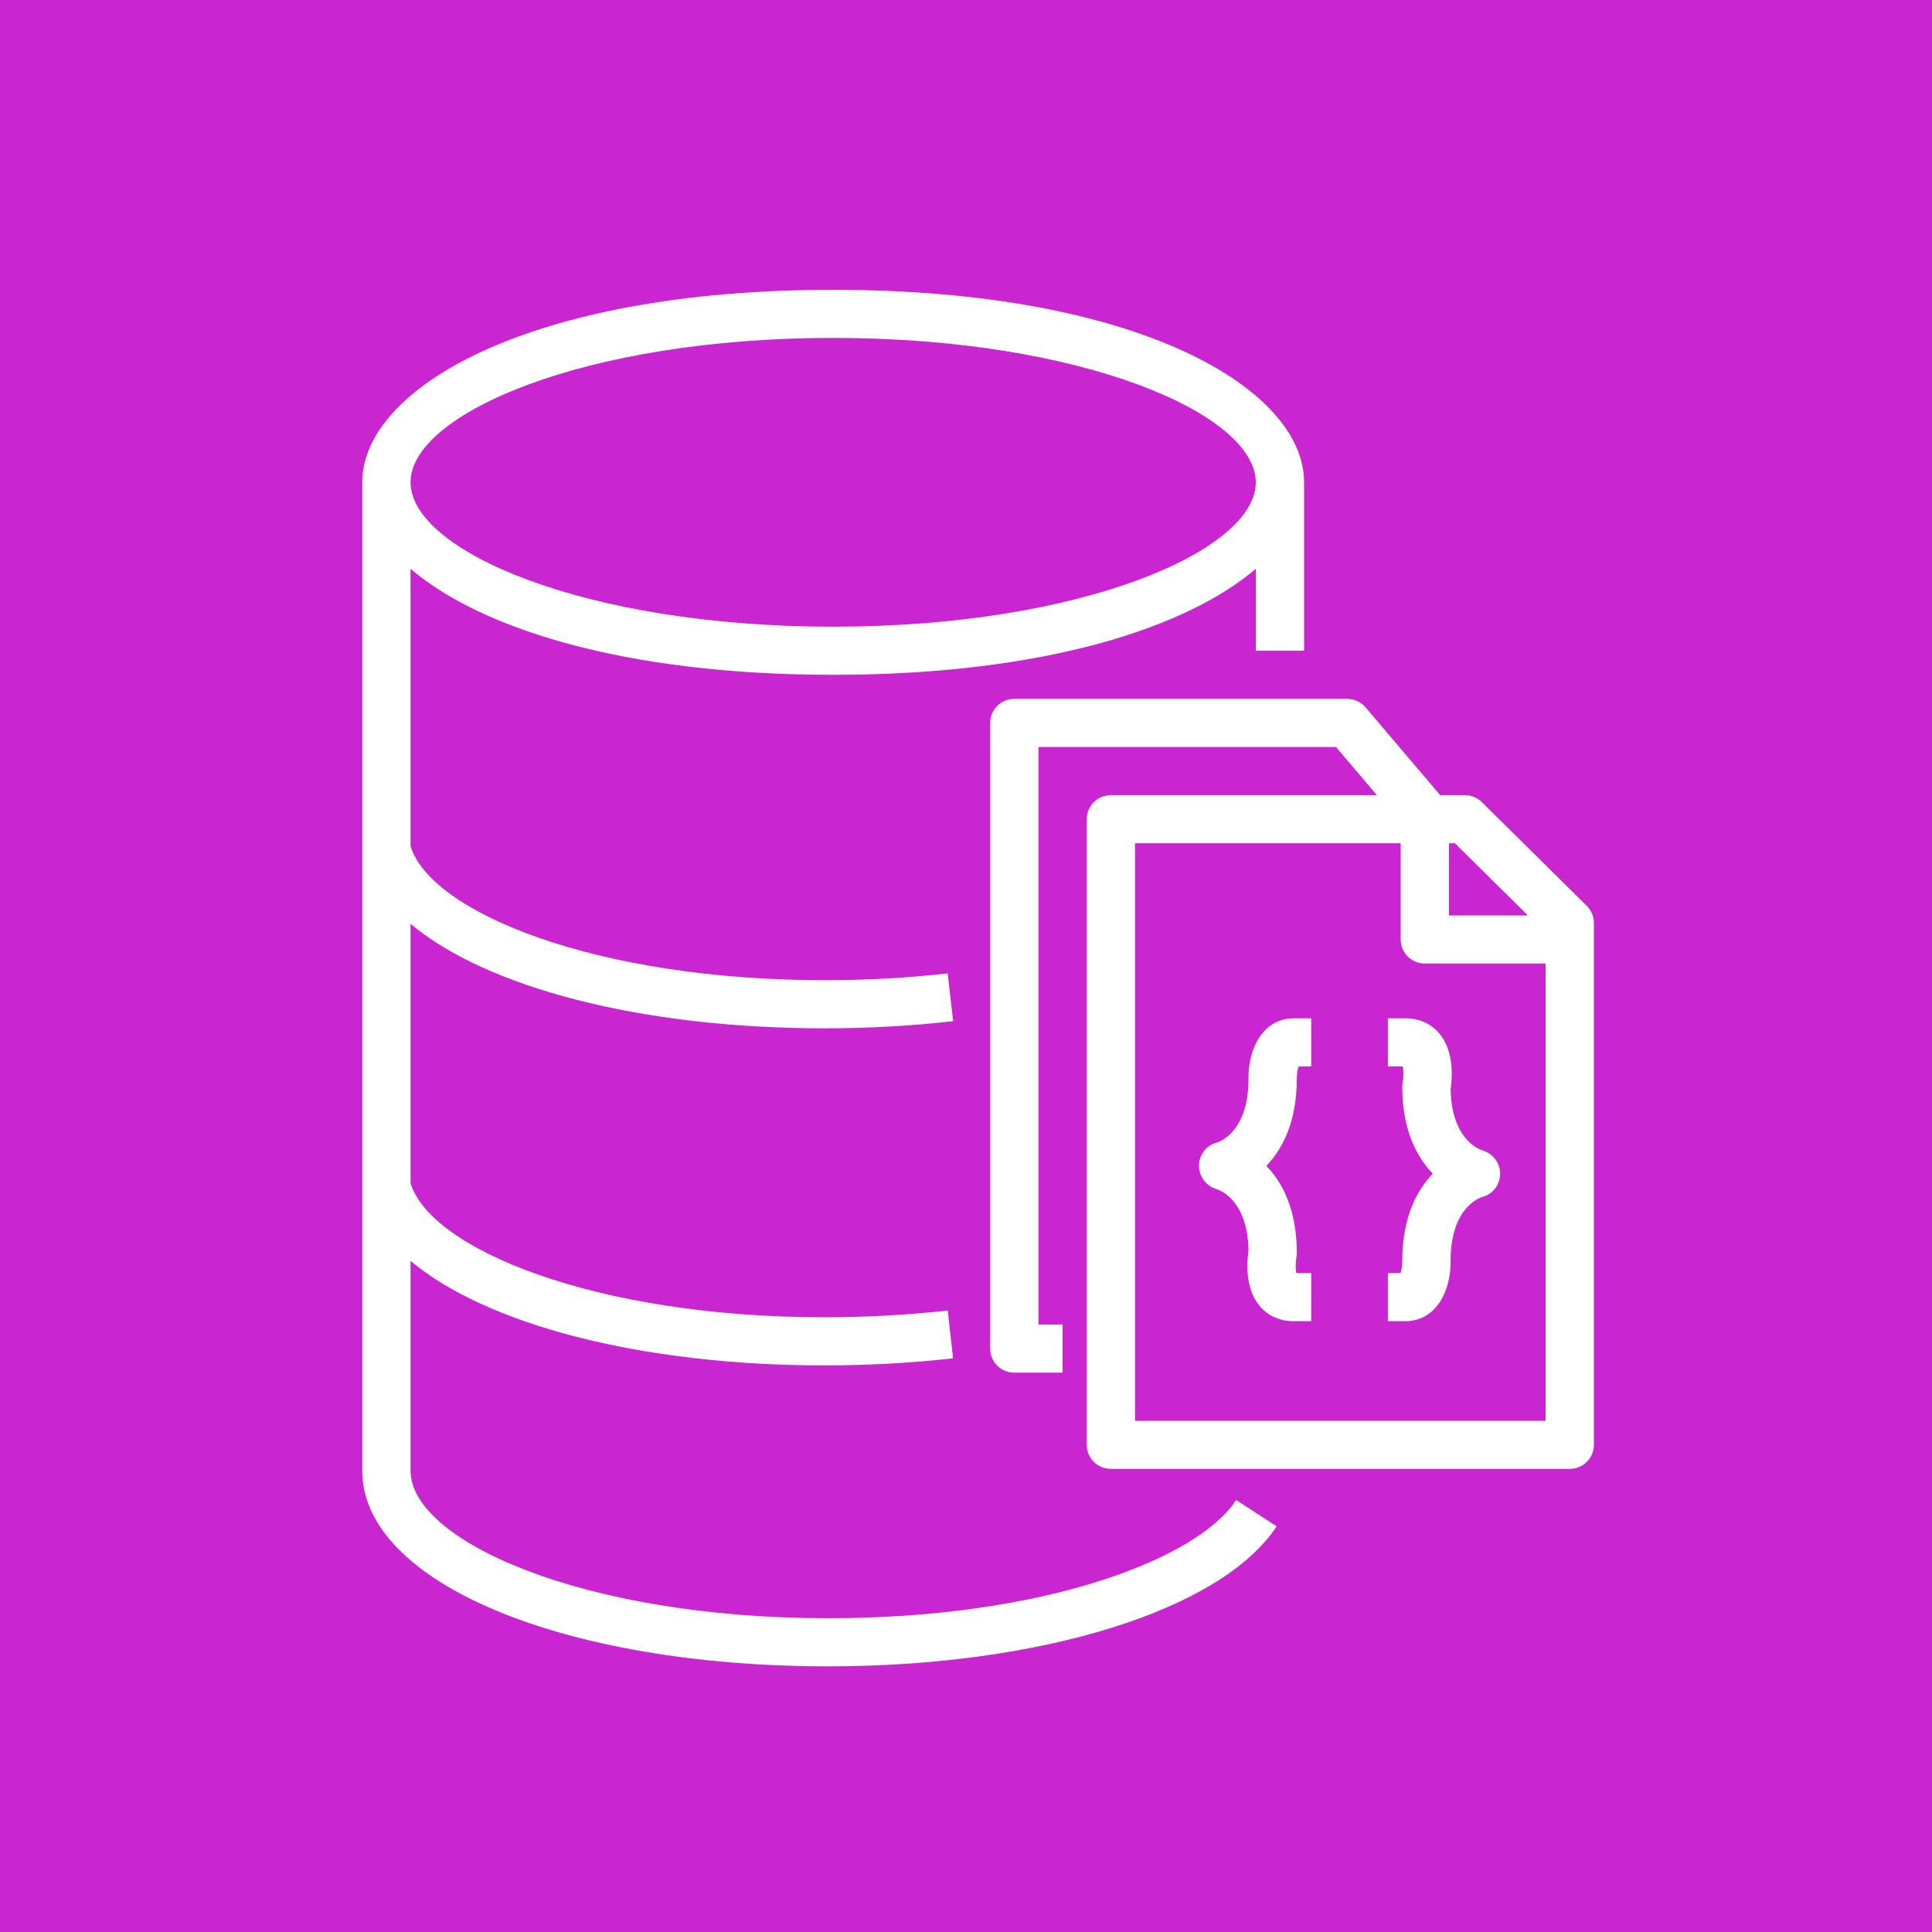
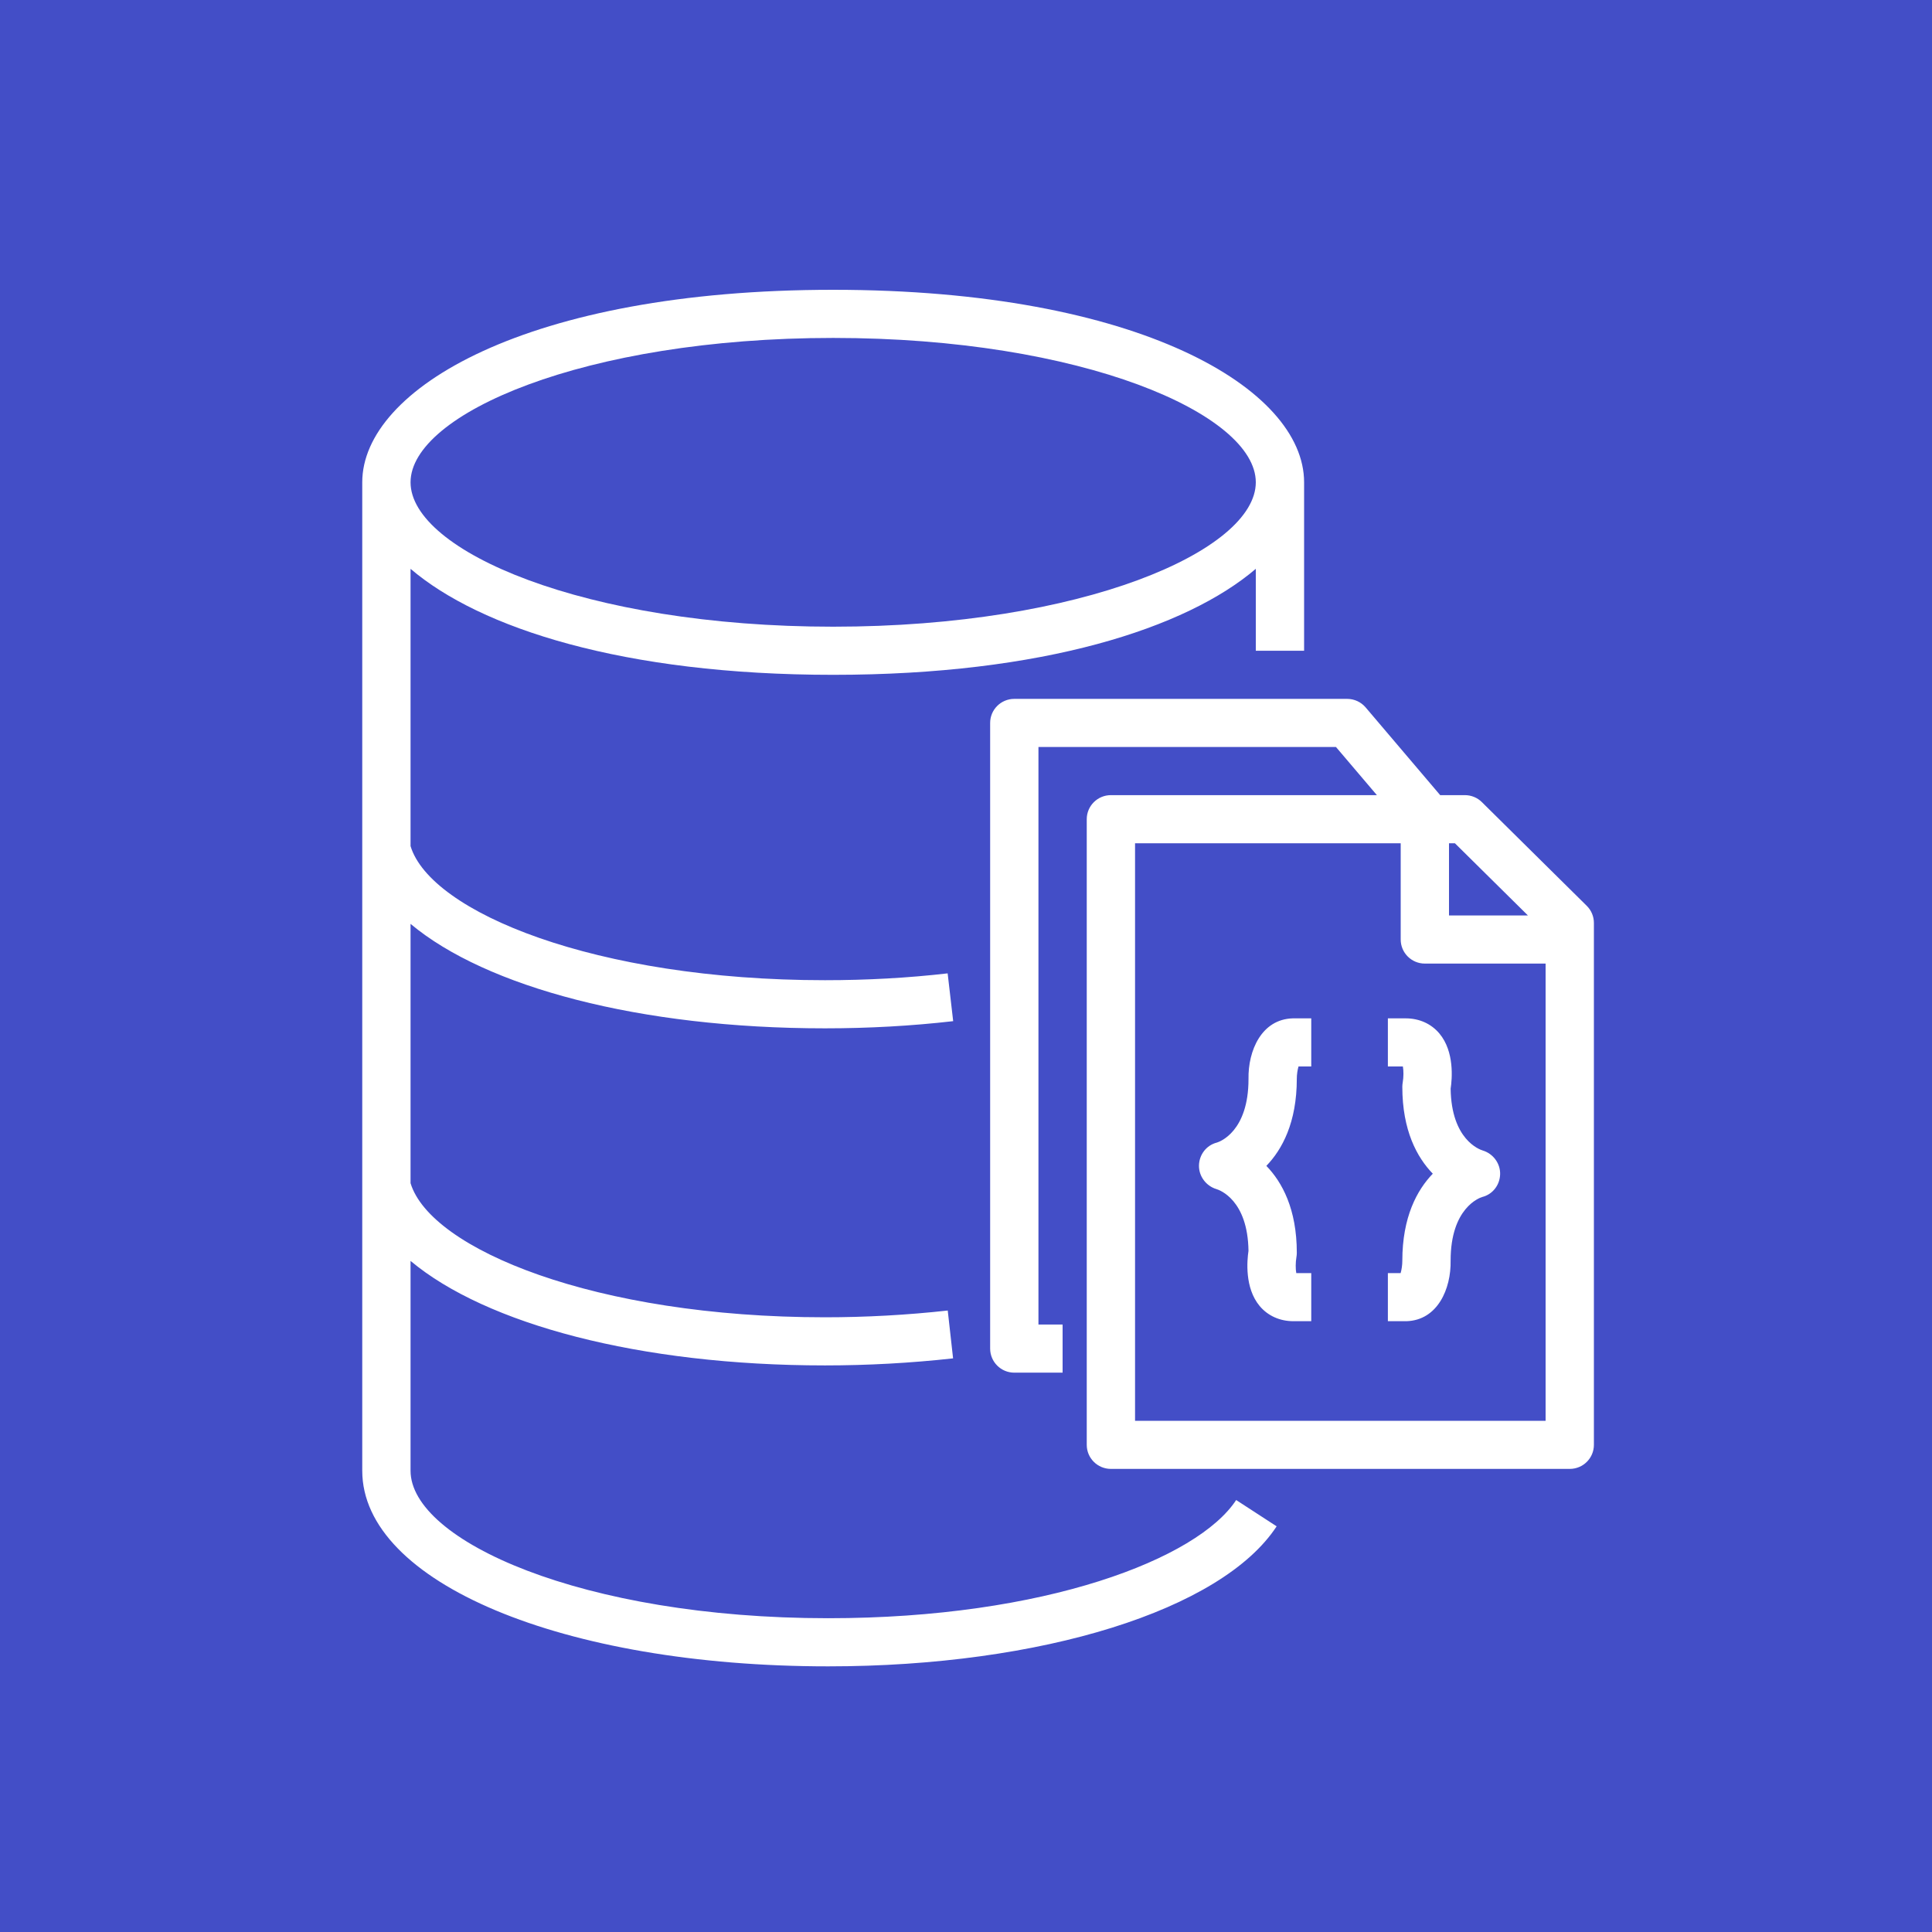
<svg xmlns="http://www.w3.org/2000/svg" width="80px" height="80px" viewBox="0 0 80 80" version="1.1">
  <g id="Icon-Architecture/64/Arch_Amazon-DocumentDB_64" stroke="none" stroke-width="1" fill="none" fill-rule="evenodd">
-     <g id="Icon-Architecture-BG/64/Database" fill="#C925D1">
+     <g id="Icon-Architecture-BG/64/Database" fill="#434ec7">
      <rect id="Rectangle" x="0" y="0" width="80" height="80" />
    </g>
    <path d="M34.5,13.993 C44.813,13.993 52,17.144 52,19.971 C52,22.799 44.813,25.95 34.5,25.95 C24.187,25.95 17,22.799 17,19.971 C17,17.144 24.187,13.993 34.5,13.993 L34.5,13.993 Z M34.295,67.007 C24.103,67.007 17,63.788 17,60.899 L17,52.212 C20.121,54.825 26.472,56.539 34.161,56.539 C35.934,56.539 37.718,56.44 39.465,56.247 L39.244,54.266 C37.57,54.451 35.859,54.546 34.161,54.546 C24.646,54.546 17.83,51.724 17,48.993 L17,38.256 C20.121,40.868 26.472,42.581 34.161,42.581 C35.971,42.581 37.757,42.481 39.469,42.284 L39.24,40.305 C37.603,40.494 35.895,40.588 34.161,40.588 C24.646,40.588 17.83,37.767 17,35.036 L17,23.554 C19.879,26.013 25.818,27.943 34.5,27.943 C43.182,27.943 49.121,26.013 52,23.554 L52,26.946 L54,26.946 L54,19.971 C54,16.107 47.166,12 34.5,12 C21.834,12 15,16.107 15,19.971 L15,60.899 C15,65.517 23.295,69 34.295,69 C43.13,69 50.592,66.669 52.863,63.202 L51.187,62.113 C49.595,64.545 43.281,67.007 34.295,67.007 L34.295,67.007 Z M58.207,42.168 C58.77,42.168 59.267,42.392 59.606,42.8 C60.23,43.548 60.129,44.679 60.068,45.08 C60.097,47.186 61.26,47.598 61.395,47.639 C61.825,47.768 62.128,48.172 62.117,48.62 C62.106,49.069 61.809,49.457 61.372,49.566 C61.259,49.601 60.067,50.022 60.067,52.196 C60.09,53.369 59.527,54.67 58.237,54.708 L57.469,54.708 L57.469,52.716 L57.997,52.716 C58.037,52.583 58.068,52.375 58.067,52.21 C58.067,50.392 58.677,49.275 59.329,48.6 C58.677,47.927 58.067,46.813 58.067,45.001 C58.067,44.941 58.073,44.879 58.084,44.819 C58.122,44.605 58.122,44.324 58.09,44.16 L57.469,44.16 L57.469,42.168 L58.207,42.168 Z M53.527,42.168 L54.296,42.168 L54.296,44.16 L53.769,44.16 C53.728,44.293 53.697,44.501 53.698,44.666 C53.698,46.484 53.089,47.601 52.437,48.276 C53.089,48.949 53.698,50.063 53.698,51.875 C53.698,51.936 53.692,51.997 53.682,52.057 C53.644,52.271 53.644,52.552 53.676,52.716 L54.296,52.716 L54.296,54.708 L53.558,54.708 C52.995,54.708 52.498,54.484 52.158,54.077 C51.535,53.329 51.637,52.197 51.697,51.796 C51.669,49.69 50.505,49.278 50.37,49.238 C49.939,49.108 49.637,48.704 49.647,48.256 C49.658,47.808 49.956,47.419 50.393,47.31 C50.507,47.275 51.698,46.854 51.698,44.679 C51.675,43.508 52.237,42.206 53.527,42.168 L53.527,42.168 Z M64,58.832 L47,58.832 L47,34.918 L58,34.918 L58,38.903 C58,39.453 58.447,39.9 59,39.9 L64,39.9 L64,58.832 Z M60,34.918 L60.245,34.918 L63.268,37.907 L60,37.907 L60,34.918 Z M65.704,37.508 L61.361,33.214 C61.175,33.028 60.921,32.925 60.657,32.925 L60,32.925 L59.635,32.925 L56.548,29.292 C56.357,29.068 56.078,28.939 55.784,28.939 L42,28.939 C41.447,28.939 41,29.385 41,29.935 L41,55.842 C41,56.392 41.447,56.839 42,56.839 L44,56.839 L44,54.846 L43,54.846 L43,30.932 L55.32,30.932 L57.014,32.925 L46,32.925 C45.447,32.925 45,33.371 45,33.921 L45,59.828 C45,60.378 45.447,60.824 46,60.824 L65,60.824 C65.553,60.824 66,60.378 66,59.828 L66,38.216 C66,37.95 65.894,37.696 65.704,37.508 L65.704,37.508 Z" id="Amazon-DocumentDB_Icon_64_Squid" fill="#FFFFFF" />
  </g>
</svg>
